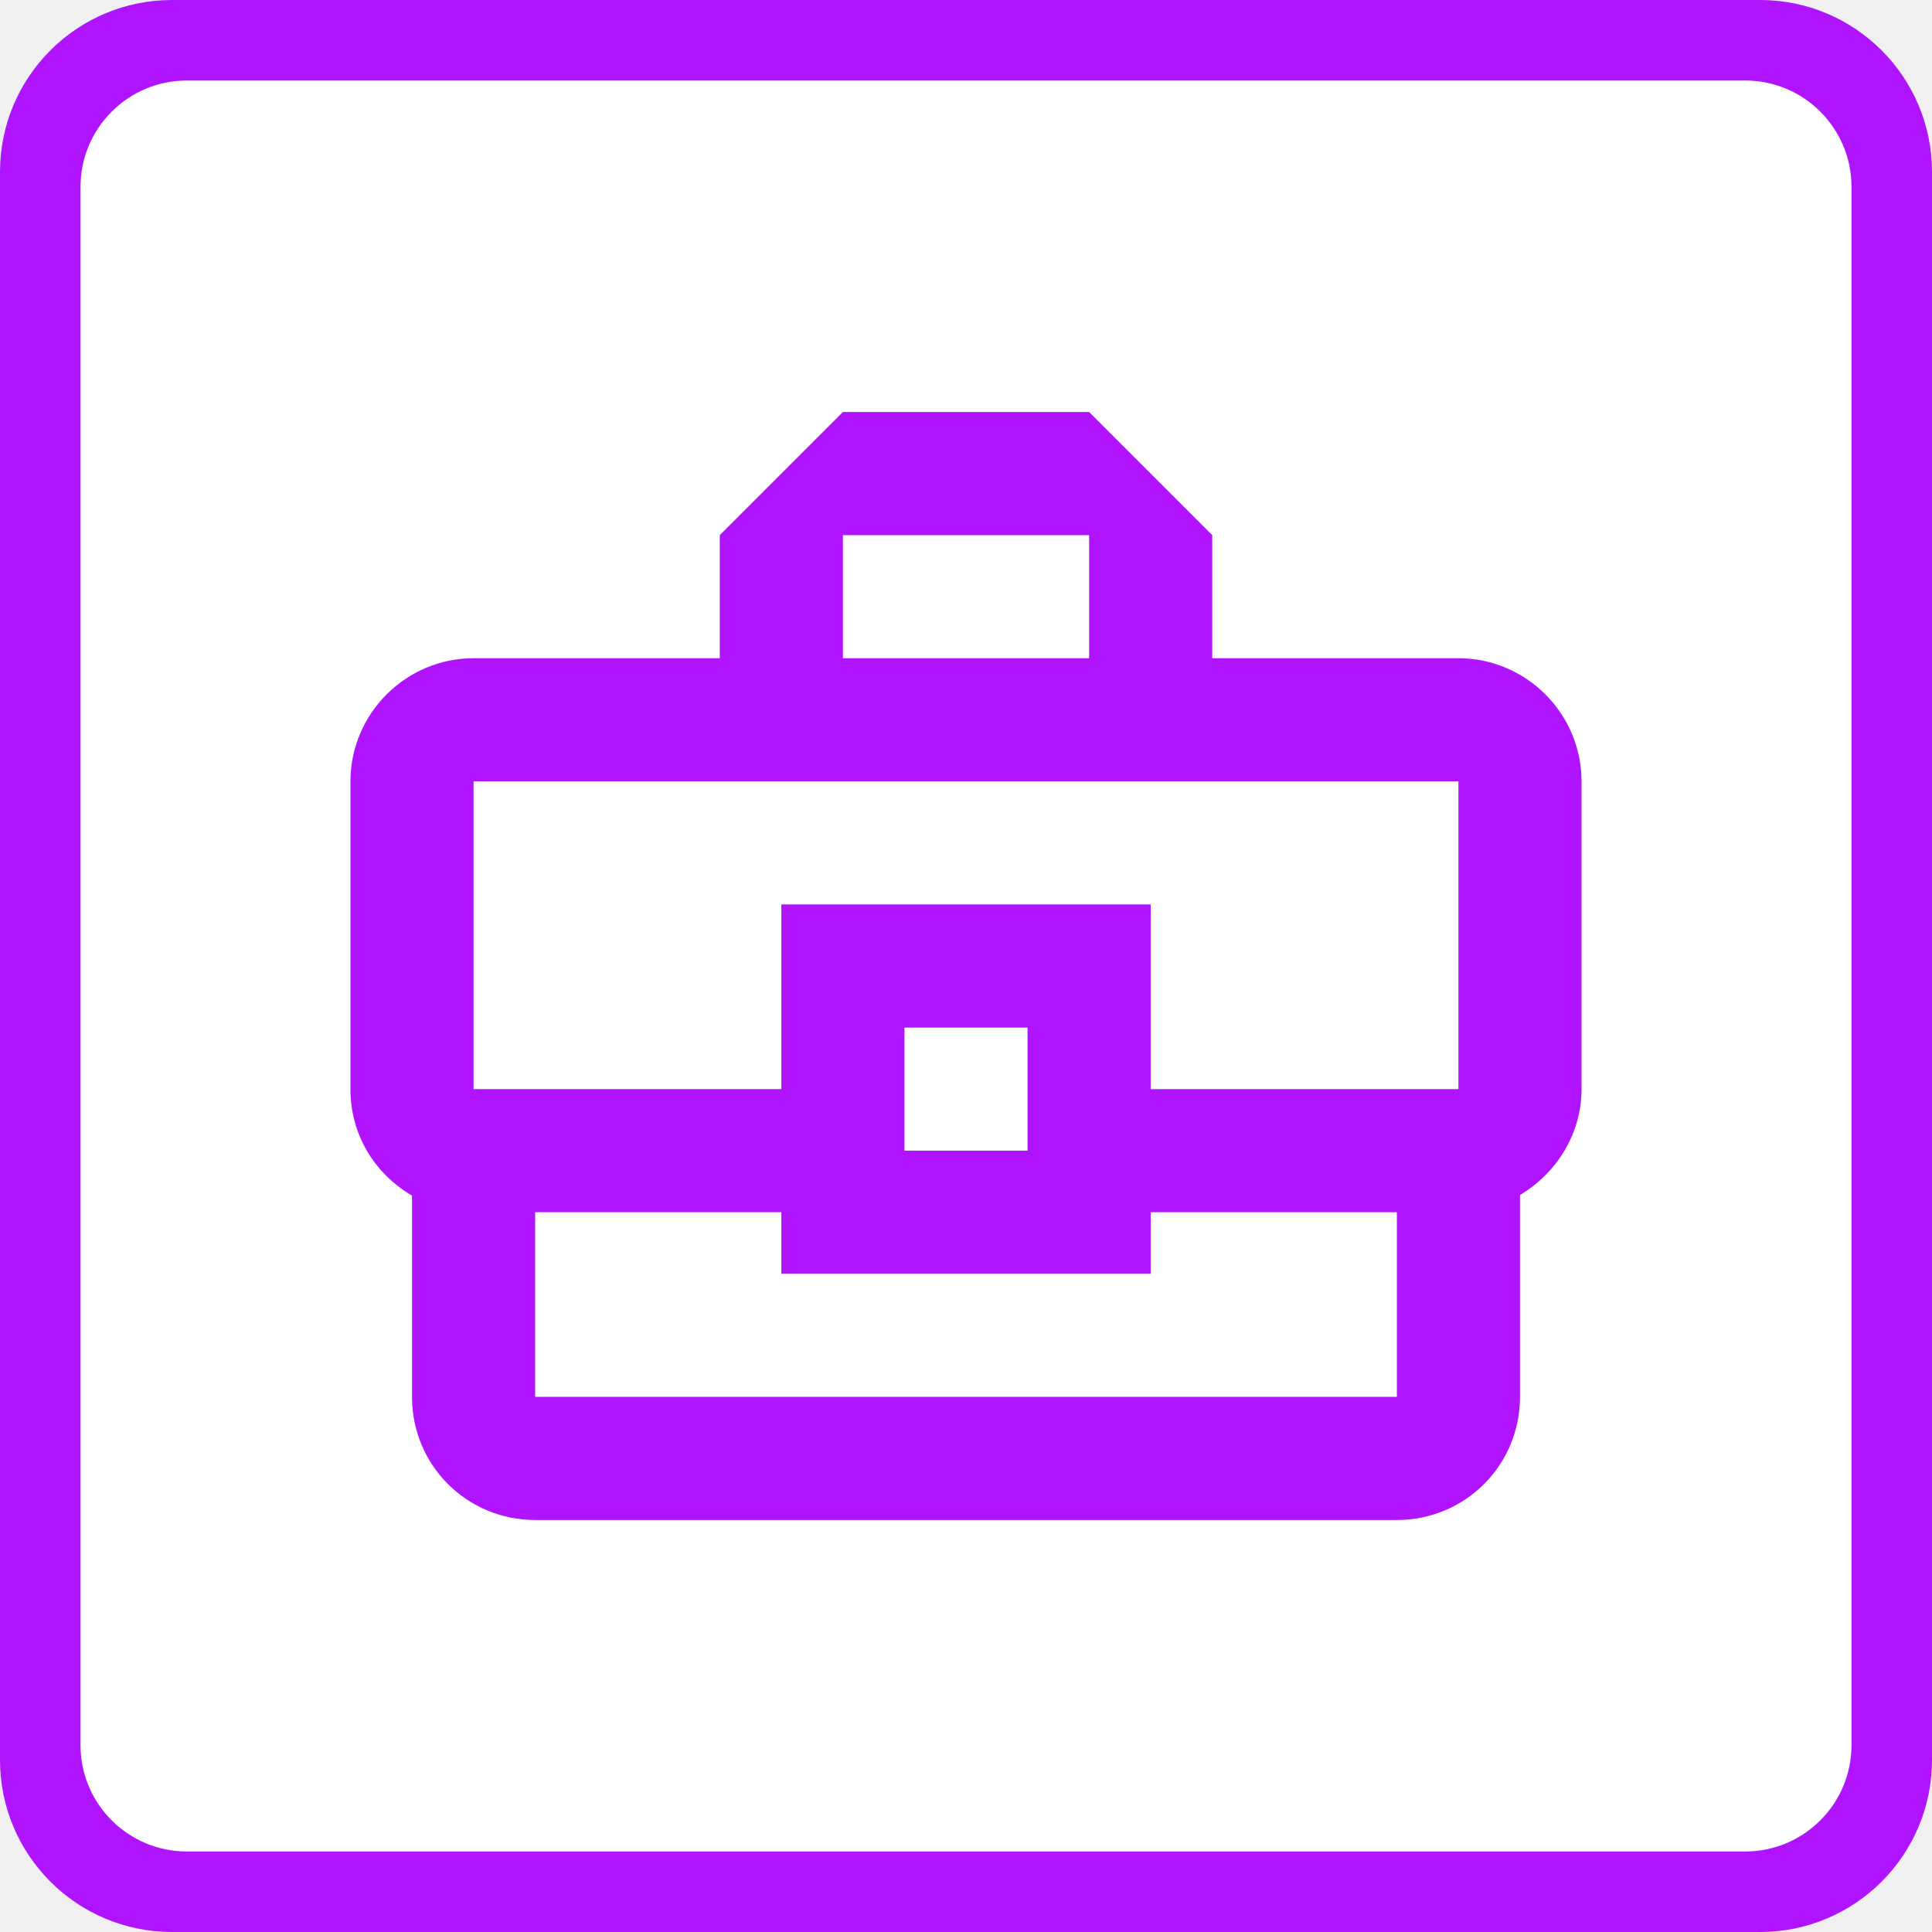
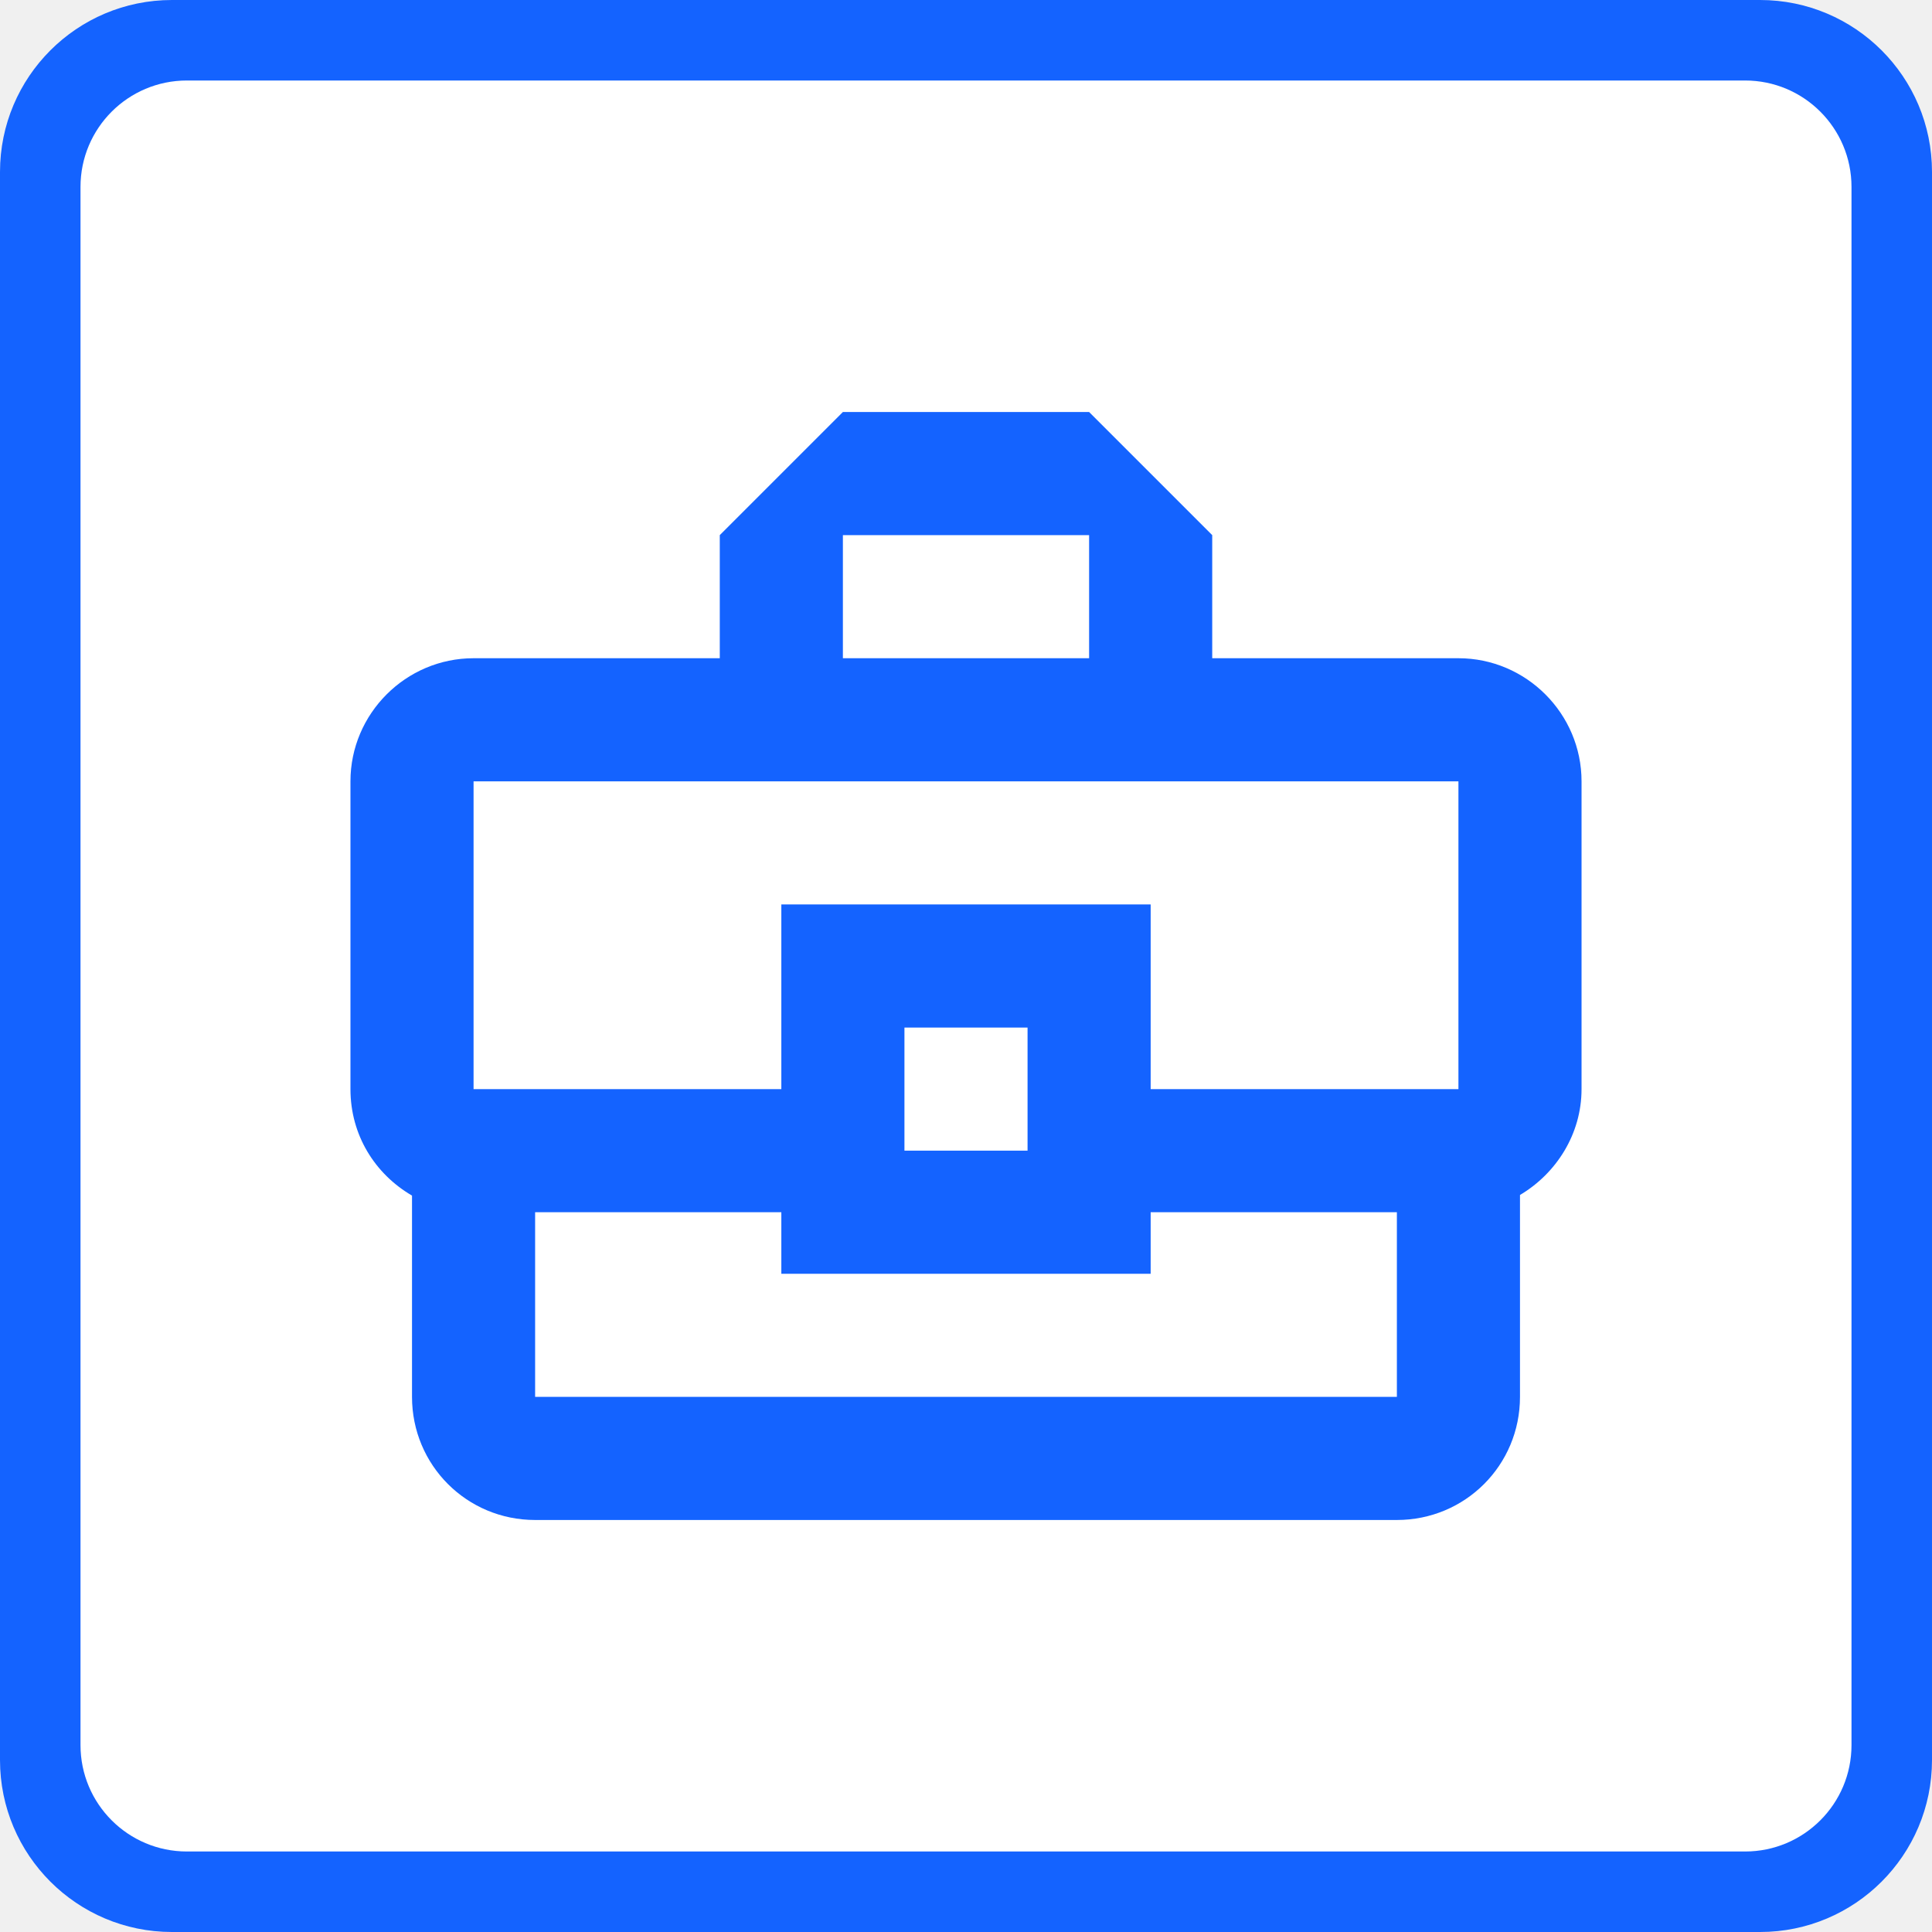
<svg xmlns="http://www.w3.org/2000/svg" version="1.1" id="Слой_1" x="0px" y="0px" viewBox="0 0 24 24" style="image-rendering:optimizeQuality;shape-rendering:geometricPrecision;text-rendering:geometricPrecision" xml:space="preserve" width="24" height="24">
  <defs id="defs23" />
  <style type="text/css" id="style2">
	.st0{fill:#00AEEF;}
	.st1{fill:#FFFFFF;}
</style>
  <style id="style2-675" type="text/css">
	.st0{fill:#00AEEF;}
	.st1{fill:#FFFFFF;}
</style>
  <style type="text/css" id="style2-67">
	.st0{fill:#00AEEF;}
	.st1{fill:#FFFFFF;}
</style>
  <style id="style2-6" type="text/css">
	.st0{fill:#3F58A7;}
	.st1{fill:#FFFFFF;}
</style>
  <style type="text/css" id="style21">
	.st0{fill:#00AEEF;}
	.st1{fill:#FFFFFF;}
</style>
  <style type="text/css" id="style60">
	.st0{fill:url(#SVGID_1_);}
	.st1{fill:#FFFFFF;}
</style>
  <style type="text/css" id="style818">
	.st0{fill:#21409A;}
	.st1{fill:#FFFFFF;}
</style>
-   <rect style="opacity:1;fill:#b014ff;fill-opacity:1;fill-rule:nonzero;stroke:none;stroke-width:7;stroke-linecap:round;stroke-linejoin:miter;stroke-miterlimit:4;stroke-dasharray:none;stroke-opacity:1;paint-order:stroke markers fill;image-rendering:optimizeQuality;shape-rendering:geometricPrecision;text-rendering:geometricPrecision" id="rect893" width="24" height="24" x="0" y="0" ry="2.136" rx="2.136" />
+   <rect style="opacity:1;fill:#1463ff;fill-opacity:1;fill-rule:nonzero;stroke:none;stroke-width:7;stroke-linecap:round;stroke-linejoin:miter;stroke-miterlimit:4;stroke-dasharray:none;stroke-opacity:1;paint-order:stroke markers fill;image-rendering:optimizeQuality;shape-rendering:geometricPrecision;text-rendering:geometricPrecision" id="rect893" width="24" height="24" x="0" y="0" ry="2.136" rx="2.136" />
  <rect rx="1.322" ry="1.322" y="1" x="1" height="22" width="22" id="rect895" style="opacity:1;fill:#ffffff;fill-opacity:1;fill-rule:nonzero;stroke:none;stroke-width:7;stroke-linecap:round;stroke-linejoin:miter;stroke-miterlimit:4;stroke-dasharray:none;stroke-opacity:1;paint-order:stroke markers fill;image-rendering:optimizeQuality;shape-rendering:geometricPrecision;text-rendering:geometricPrecision" />
-   <g id="Outline" transform="matrix(0.76465,0,0,0.76465,2.8242,2.8242)" style="fill:#b014ff;fill-opacity:1;stroke-width:1.308">
-     <g style="display:none;fill:#b014ff;fill-opacity:1;stroke-width:1.308" id="ui_x5F_spec_x5F_header" display="none">
+   <g id="Outline" transform="matrix(0.76465,0,0,0.76465,2.8242,2.8242)" style="fill:#1463ff;fill-opacity:1;stroke-width:1.308">
+     <g style="display:none;fill:#1463ff;fill-opacity:1;stroke-width:1.308" id="ui_x5F_spec_x5F_header" display="none">
	</g>
-     <path d="M 20,7 H 16 V 5 L 14,3 H 10 L 8,5 V 7 H 4 C 2.9,7 2,7.9 2,9 v 5 c 0,0.75 0.4,1.38 1,1.73 V 19 c 0,1.11 0.89,2 2,2 h 14 c 1.11,0 2,-0.89 2,-2 V 15.72 C 21.59,15.37 22,14.73 22,14 V 9 C 22,7.9 21.1,7 20,7 Z M 10,5 h 4 V 7 H 10 Z M 4,9 h 16 v 5 H 15 V 11 H 9 v 3 H 4 Z m 9,6 h -2 v -2 h 2 z m 6,4 H 5 v -3 h 4 v 1 h 6 v -1 h 4 z" id="path832" style="fill:#b014ff;fill-opacity:1;stroke-width:1.308" />
+     <path d="M 20,7 H 16 V 5 L 14,3 H 10 L 8,5 V 7 H 4 C 2.9,7 2,7.9 2,9 v 5 c 0,0.75 0.4,1.38 1,1.73 V 19 c 0,1.11 0.89,2 2,2 h 14 c 1.11,0 2,-0.89 2,-2 V 15.72 C 21.59,15.37 22,14.73 22,14 V 9 C 22,7.9 21.1,7 20,7 Z M 10,5 h 4 V 7 H 10 Z M 4,9 h 16 v 5 H 15 V 11 H 9 v 3 H 4 Z m 9,6 h -2 v -2 h 2 z m 6,4 H 5 v -3 h 4 v 1 h 6 v -1 h 4 z" id="path832" style="fill:#1463ff;fill-opacity:1;stroke-width:1.308" />
  </g>
</svg>
